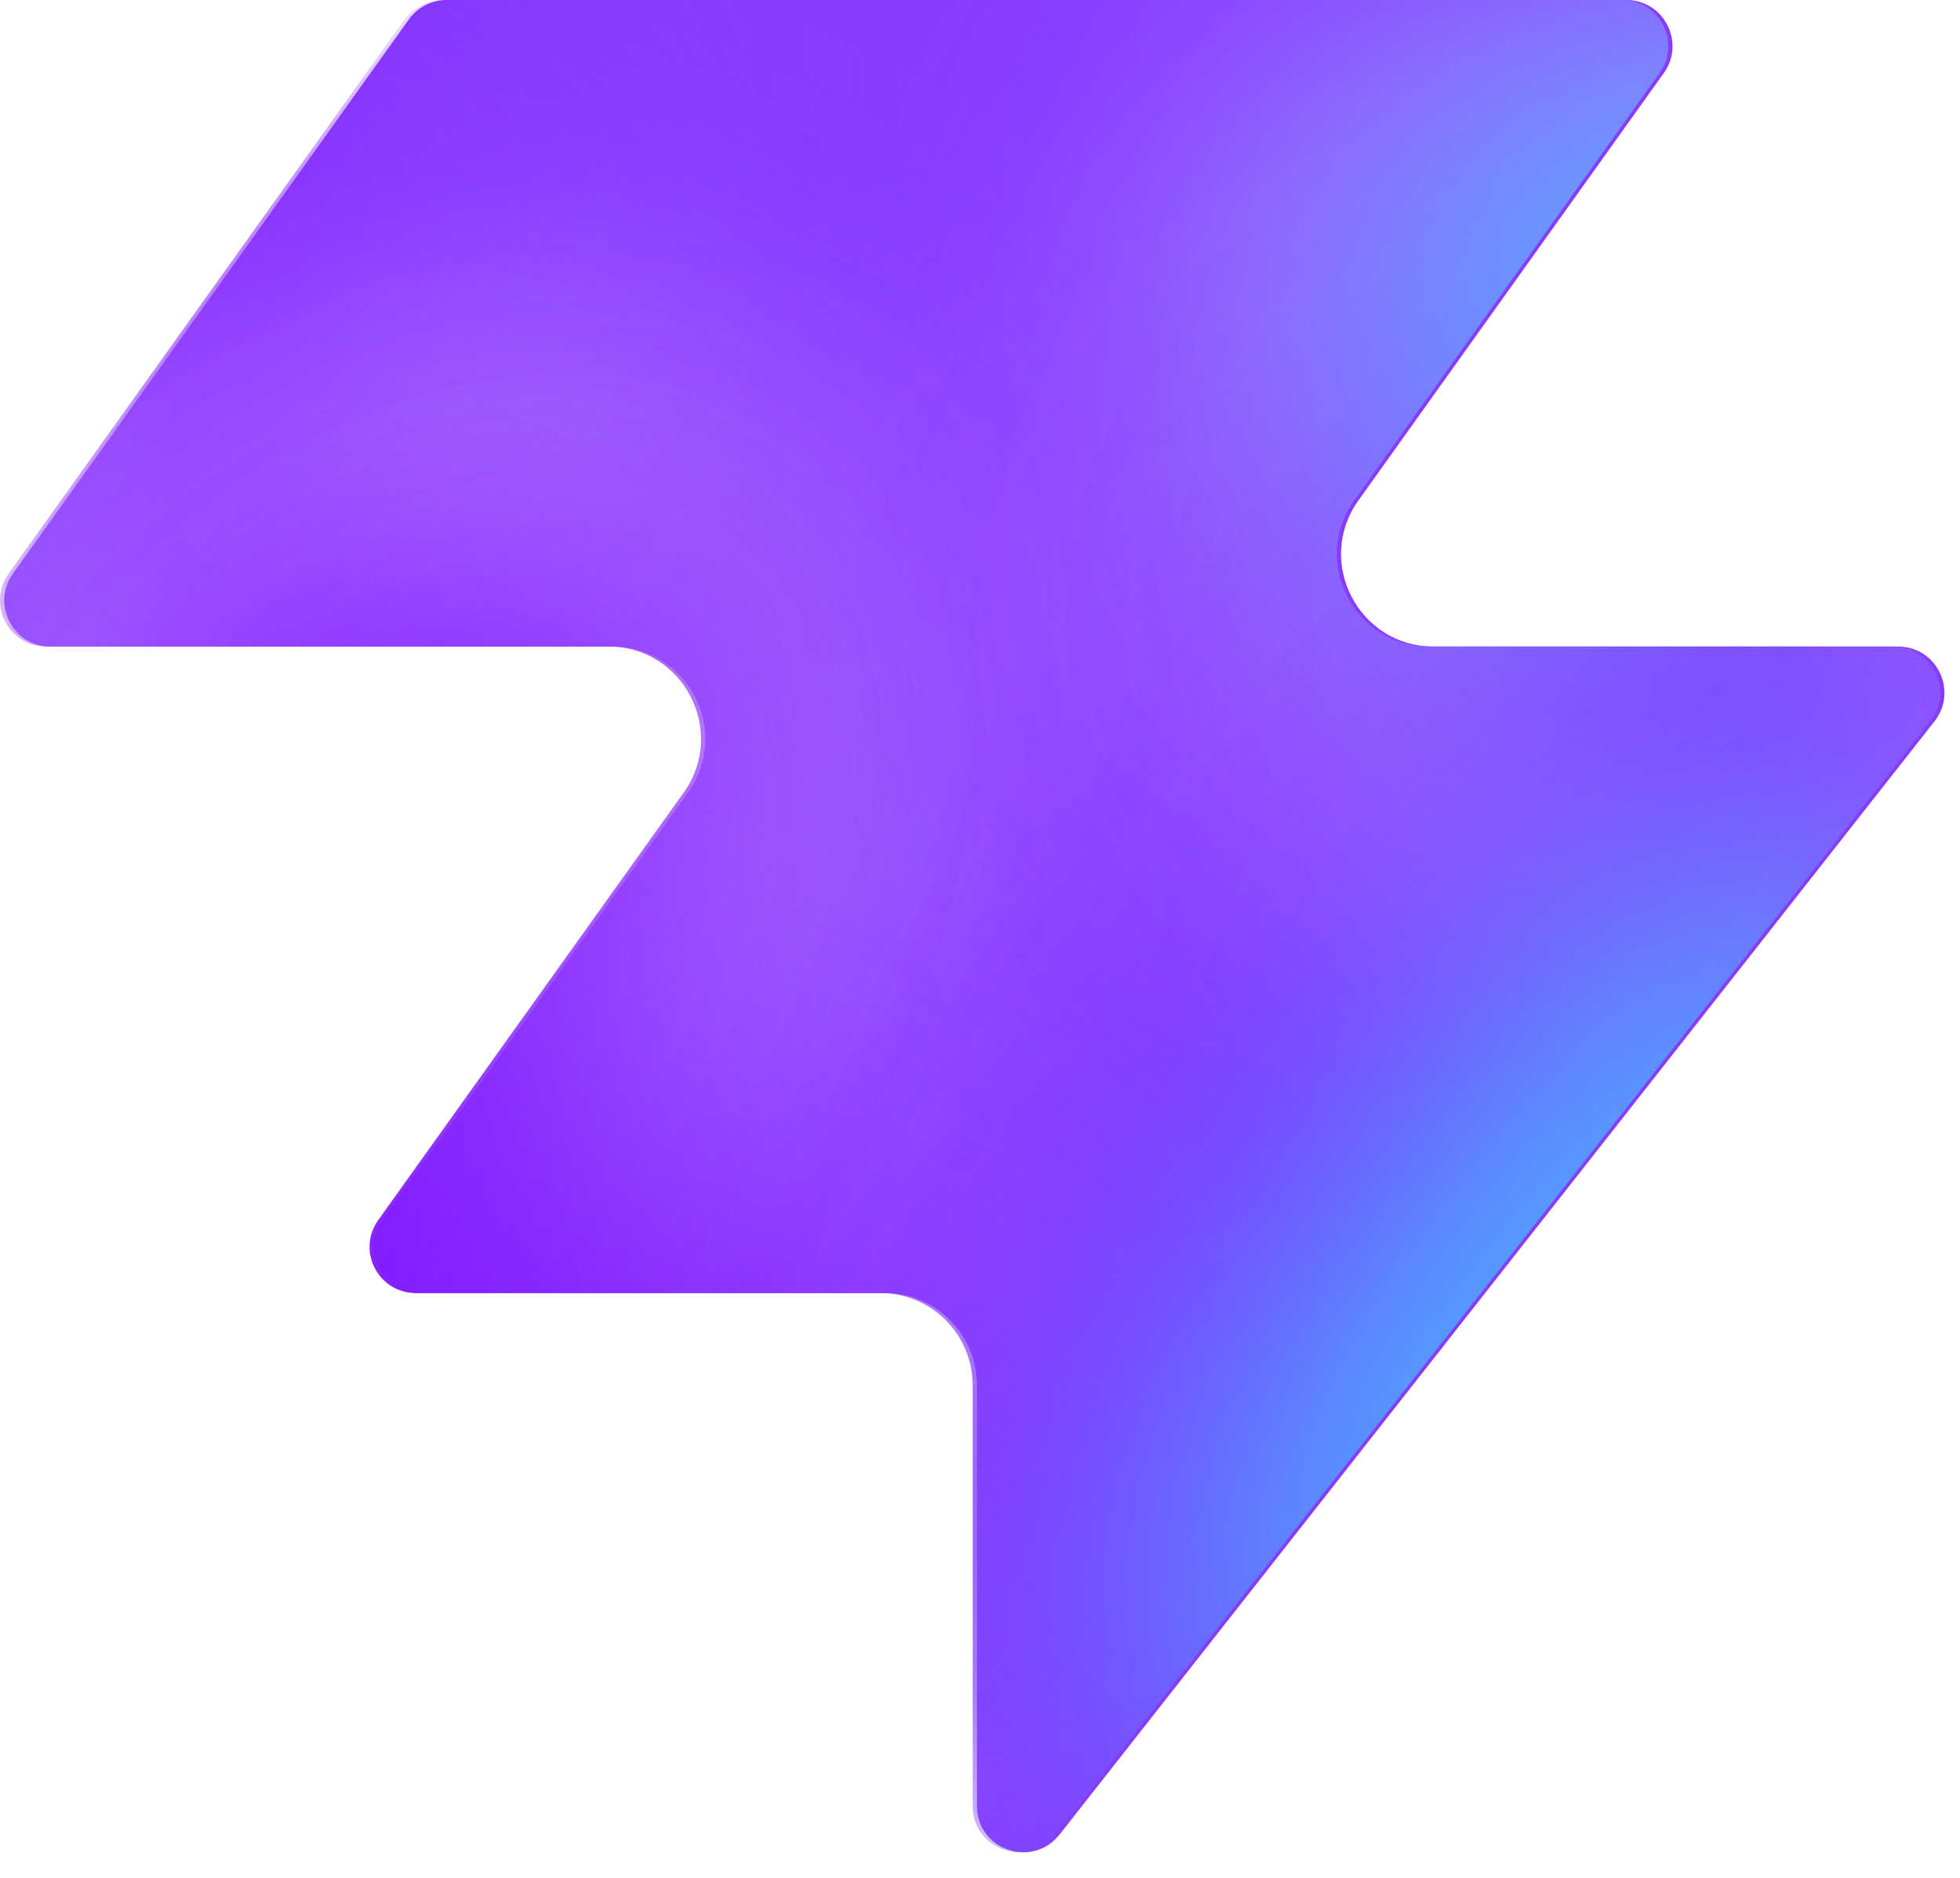
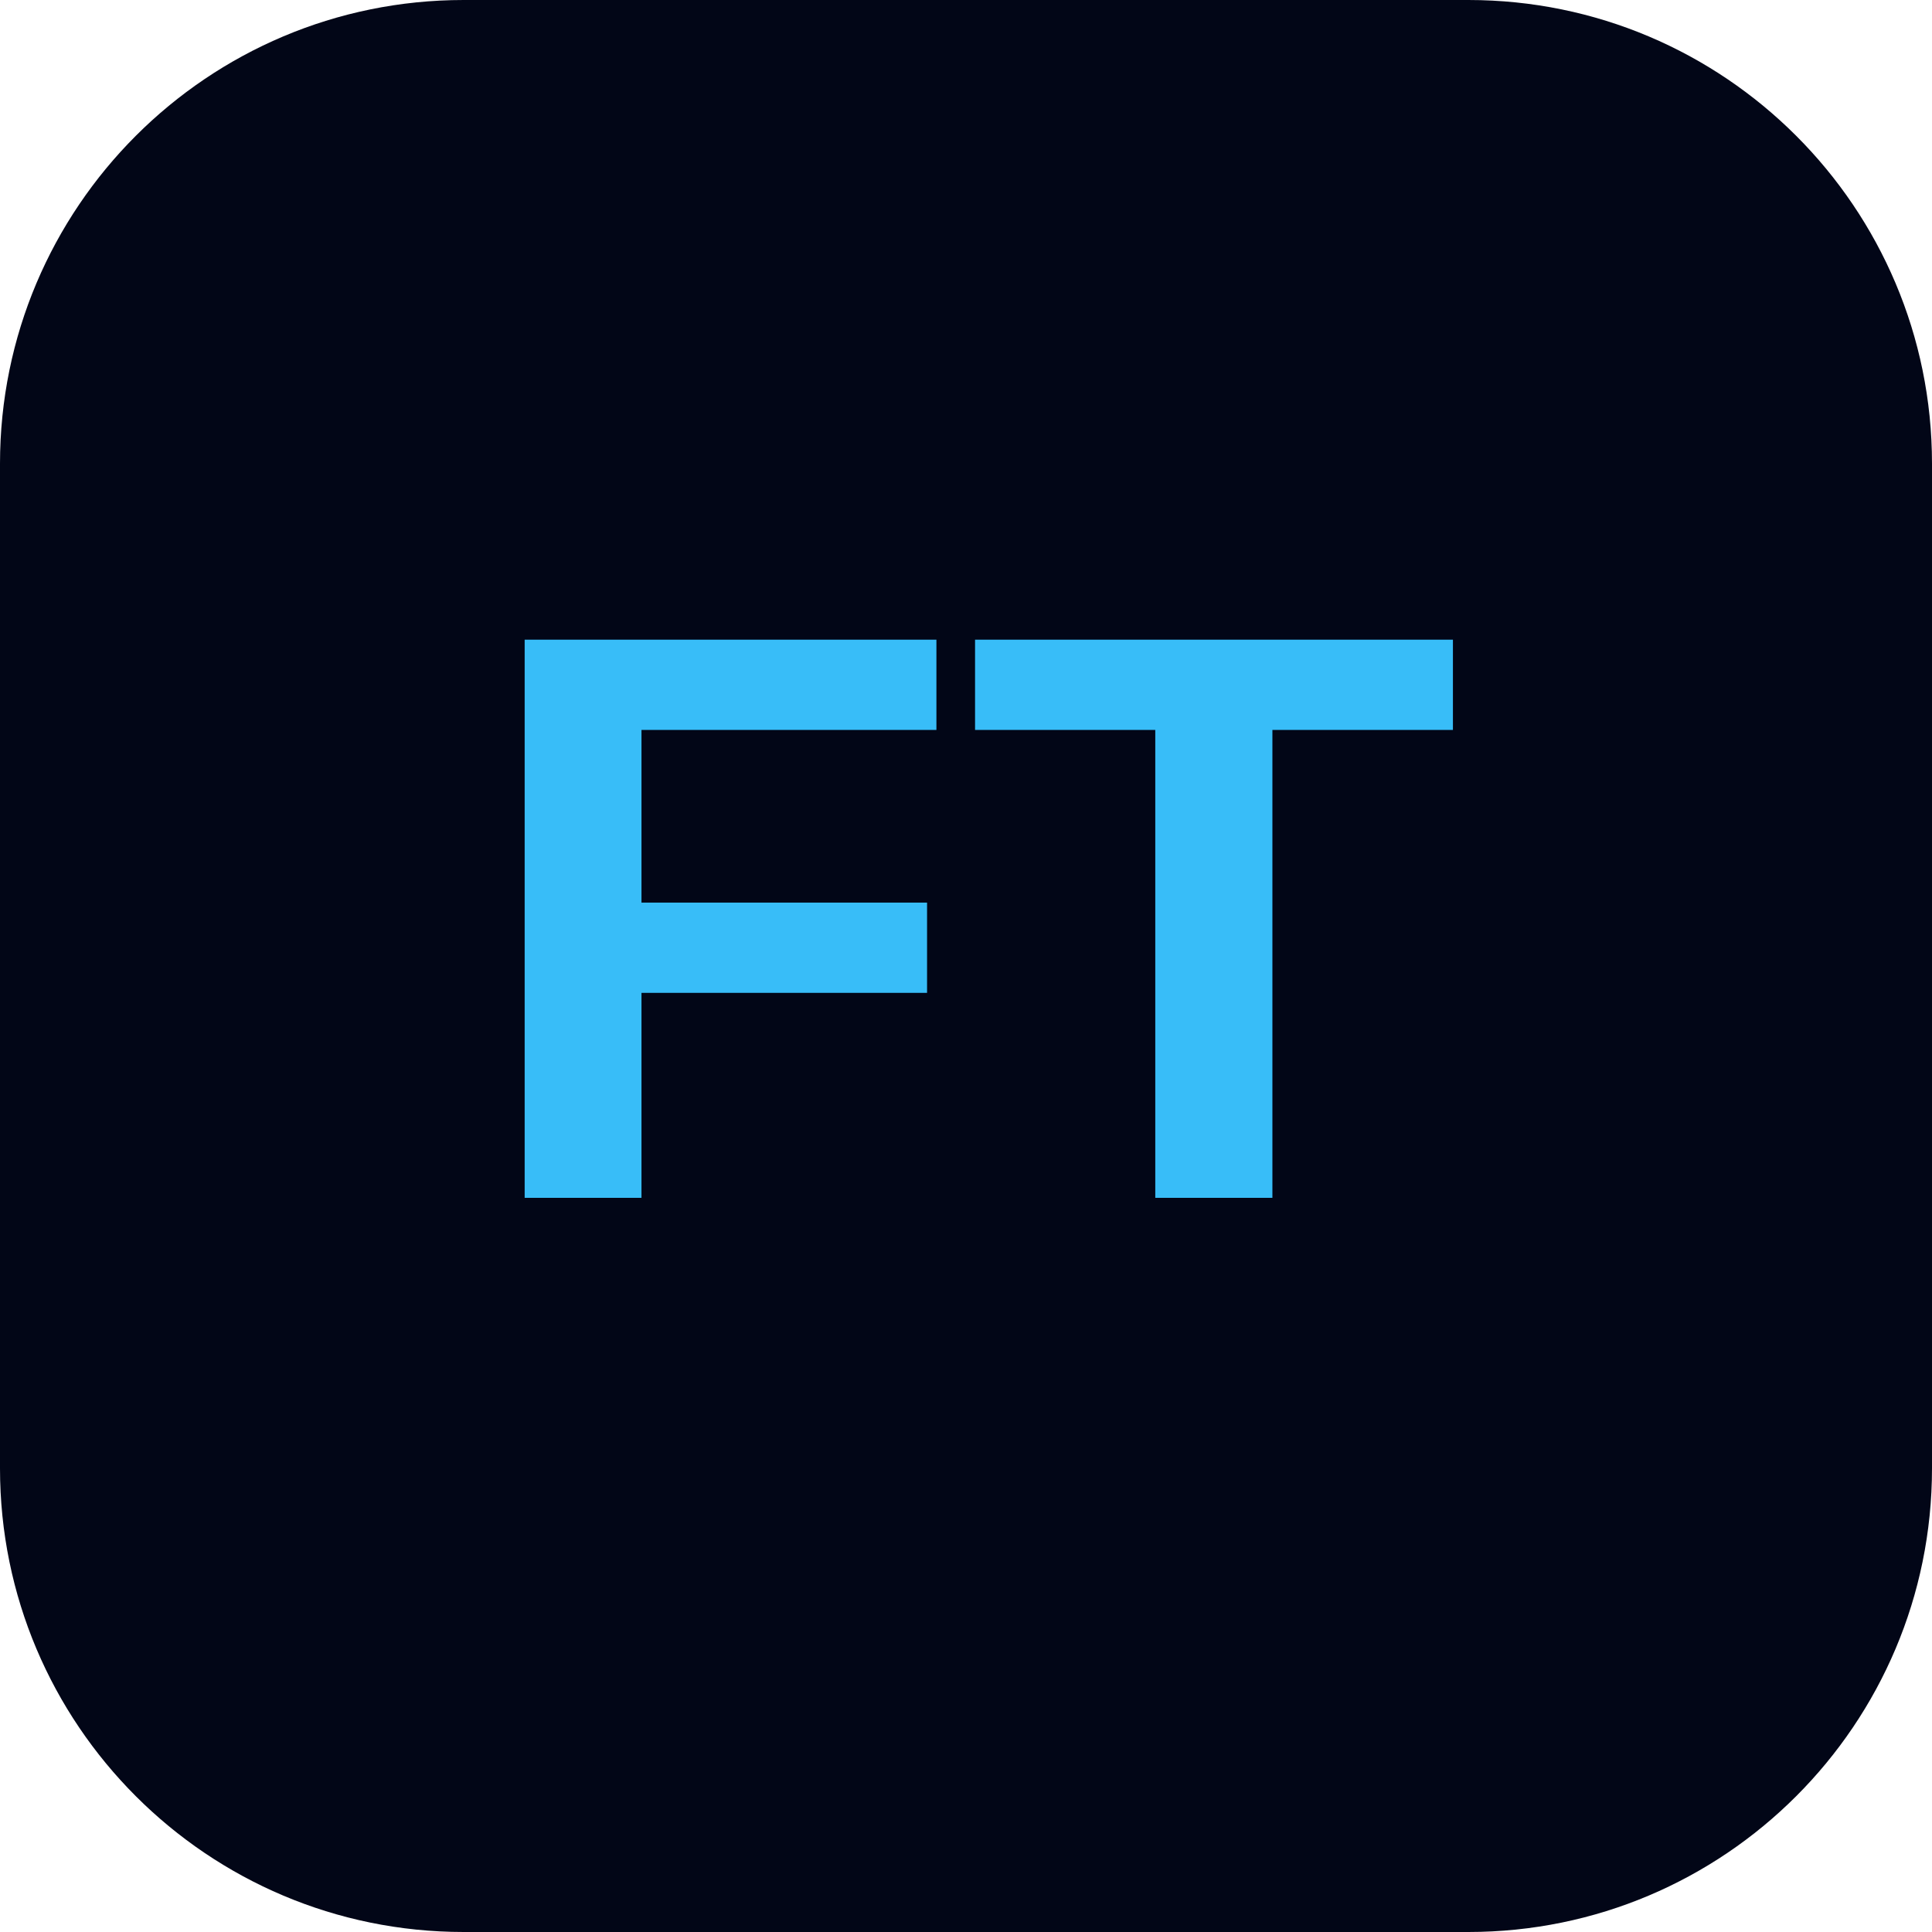
- <svg xmlns="http://www.w3.org/2000/svg" width="48" height="46" fill="none" viewBox="0 0 48 46">
-   <path fill="#863bff" d="M25.946 44.938c-.664.845-2.021.375-2.021-.698V33.937a2.26 2.26 0 0 0-2.262-2.262H10.287c-.92 0-1.456-1.04-.92-1.788l7.48-10.471c1.07-1.497 0-3.578-1.842-3.578H1.237c-.92 0-1.456-1.04-.92-1.788L10.013.474c.214-.297.556-.474.92-.474h28.894c.92 0 1.456 1.04.92 1.788l-7.48 10.471c-1.07 1.498 0 3.579 1.842 3.579h11.377c.943 0 1.473 1.088.89 1.83L25.947 44.94z" style="fill:#863bff;fill:color(display-p3 .525 .23 1);fill-opacity:1" />
-   <mask id="a" width="48" height="46" x="0" y="0" maskUnits="userSpaceOnUse" style="mask-type:alpha">
-     <path fill="#000" d="M25.842 44.938c-.664.844-2.021.375-2.021-.698V33.937a2.26 2.26 0 0 0-2.262-2.262H10.183c-.92 0-1.456-1.04-.92-1.788l7.48-10.471c1.07-1.498 0-3.579-1.842-3.579H1.133c-.92 0-1.456-1.04-.92-1.787L9.91.473c.214-.297.556-.474.92-.474h28.894c.92 0 1.456 1.04.92 1.788l-7.48 10.471c-1.07 1.498 0 3.578 1.842 3.578h11.377c.943 0 1.473 1.088.89 1.832L25.843 44.94z" style="fill:#000;fill-opacity:1" />
-   </mask>
-   <g mask="url(#a)">
-     <g filter="url(#b)">
-       <ellipse cx="5.508" cy="14.704" fill="#ede6ff" rx="5.508" ry="14.704" style="fill:#ede6ff;fill:color(display-p3 .927 .903 1);fill-opacity:1" transform="matrix(.00324 1 1 -.00324 -4.47 31.516)" />
-     </g>
-     <g filter="url(#c)">
-       <ellipse cx="10.399" cy="29.851" fill="#ede6ff" rx="10.399" ry="29.851" style="fill:#ede6ff;fill:color(display-p3 .927 .903 1);fill-opacity:1" transform="matrix(.00324 1 1 -.00324 -39.328 7.883)" />
-     </g>
-     <g filter="url(#d)">
-       <ellipse cx="5.508" cy="30.487" fill="#7e14ff" rx="5.508" ry="30.487" style="fill:#7e14ff;fill:color(display-p3 .492 .077 1);fill-opacity:1" transform="rotate(89.814 -25.913 -14.639)scale(1 -1)" />
-     </g>
-     <g filter="url(#e)">
-       <ellipse cx="5.508" cy="30.599" fill="#7e14ff" rx="5.508" ry="30.599" style="fill:#7e14ff;fill:color(display-p3 .492 .077 1);fill-opacity:1" transform="rotate(89.814 -32.644 -3.334)scale(1 -1)" />
-     </g>
-     <g filter="url(#f)">
-       <ellipse cx="5.508" cy="30.599" fill="#7e14ff" rx="5.508" ry="30.599" style="fill:#7e14ff;fill:color(display-p3 .492 .077 1);fill-opacity:1" transform="matrix(.00324 1 1 -.00324 -34.34 30.47)" />
-     </g>
-     <g filter="url(#g)">
-       <ellipse cx="14.072" cy="22.078" fill="#ede6ff" rx="14.072" ry="22.078" style="fill:#ede6ff;fill:color(display-p3 .927 .903 1);fill-opacity:1" transform="rotate(93.35 24.506 48.493)scale(-1 1)" />
-     </g>
-     <g filter="url(#h)">
-       <ellipse cx="3.47" cy="21.501" fill="#7e14ff" rx="3.47" ry="21.501" style="fill:#7e14ff;fill:color(display-p3 .492 .077 1);fill-opacity:1" transform="rotate(89.009 28.708 47.59)scale(-1 1)" />
-     </g>
-     <g filter="url(#i)">
-       <ellipse cx="3.47" cy="21.501" fill="#7e14ff" rx="3.47" ry="21.501" style="fill:#7e14ff;fill:color(display-p3 .492 .077 1);fill-opacity:1" transform="rotate(89.009 28.708 47.59)scale(-1 1)" />
-     </g>
-     <g filter="url(#j)">
-       <ellipse cx=".387" cy="8.972" fill="#7e14ff" rx="4.407" ry="29.108" style="fill:#7e14ff;fill:color(display-p3 .492 .077 1);fill-opacity:1" transform="rotate(39.51 .387 8.972)" />
-     </g>
-     <g filter="url(#k)">
-       <ellipse cx="47.523" cy="-6.092" fill="#7e14ff" rx="4.407" ry="29.108" style="fill:#7e14ff;fill:color(display-p3 .492 .077 1);fill-opacity:1" transform="rotate(37.892 47.523 -6.092)" />
-     </g>
-     <g filter="url(#l)">
-       <ellipse cx="41.412" cy="6.333" fill="#47bfff" rx="5.971" ry="9.665" style="fill:#47bfff;fill:color(display-p3 .28 .748 1);fill-opacity:1" transform="rotate(37.892 41.412 6.333)" />
-     </g>
-     <g filter="url(#m)">
-       <ellipse cx="-1.879" cy="38.332" fill="#7e14ff" rx="4.407" ry="29.108" style="fill:#7e14ff;fill:color(display-p3 .492 .077 1);fill-opacity:1" transform="rotate(37.892 -1.88 38.332)" />
-     </g>
-     <g filter="url(#n)">
-       <ellipse cx="-1.879" cy="38.332" fill="#7e14ff" rx="4.407" ry="29.108" style="fill:#7e14ff;fill:color(display-p3 .492 .077 1);fill-opacity:1" transform="rotate(37.892 -1.88 38.332)" />
-     </g>
-     <g filter="url(#o)">
-       <ellipse cx="35.651" cy="29.907" fill="#7e14ff" rx="4.407" ry="29.108" style="fill:#7e14ff;fill:color(display-p3 .492 .077 1);fill-opacity:1" transform="rotate(37.892 35.651 29.907)" />
-     </g>
-     <g filter="url(#p)">
-       <ellipse cx="38.418" cy="32.4" fill="#47bfff" rx="5.971" ry="15.297" style="fill:#47bfff;fill:color(display-p3 .28 .748 1);fill-opacity:1" transform="rotate(37.892 38.418 32.4)" />
-     </g>
-   </g>
-   <defs>
-     <filter id="b" width="60.045" height="41.654" x="-19.77" y="16.149" color-interpolation-filters="sRGB" filterUnits="userSpaceOnUse">
-       <feFlood flood-opacity="0" result="BackgroundImageFix" />
-       <feBlend in="SourceGraphic" in2="BackgroundImageFix" result="shape" />
-       <feGaussianBlur result="effect1_foregroundBlur_2002_17158" stdDeviation="7.659" />
-     </filter>
-     <filter id="c" width="90.34" height="51.437" x="-54.613" y="-7.533" color-interpolation-filters="sRGB" filterUnits="userSpaceOnUse">
-       <feFlood flood-opacity="0" result="BackgroundImageFix" />
-       <feBlend in="SourceGraphic" in2="BackgroundImageFix" result="shape" />
-       <feGaussianBlur result="effect1_foregroundBlur_2002_17158" stdDeviation="7.659" />
-     </filter>
-     <filter id="d" width="79.355" height="29.4" x="-49.64" y="2.03" color-interpolation-filters="sRGB" filterUnits="userSpaceOnUse">
-       <feFlood flood-opacity="0" result="BackgroundImageFix" />
-       <feBlend in="SourceGraphic" in2="BackgroundImageFix" result="shape" />
-       <feGaussianBlur result="effect1_foregroundBlur_2002_17158" stdDeviation="4.596" />
-     </filter>
-     <filter id="e" width="79.579" height="29.4" x="-45.045" y="20.029" color-interpolation-filters="sRGB" filterUnits="userSpaceOnUse">
-       <feFlood flood-opacity="0" result="BackgroundImageFix" />
-       <feBlend in="SourceGraphic" in2="BackgroundImageFix" result="shape" />
-       <feGaussianBlur result="effect1_foregroundBlur_2002_17158" stdDeviation="4.596" />
-     </filter>
-     <filter id="f" width="79.579" height="29.4" x="-43.513" y="21.178" color-interpolation-filters="sRGB" filterUnits="userSpaceOnUse">
-       <feFlood flood-opacity="0" result="BackgroundImageFix" />
-       <feBlend in="SourceGraphic" in2="BackgroundImageFix" result="shape" />
-       <feGaussianBlur result="effect1_foregroundBlur_2002_17158" stdDeviation="4.596" />
-     </filter>
-     <filter id="g" width="74.749" height="58.852" x="15.756" y="-17.901" color-interpolation-filters="sRGB" filterUnits="userSpaceOnUse">
-       <feFlood flood-opacity="0" result="BackgroundImageFix" />
-       <feBlend in="SourceGraphic" in2="BackgroundImageFix" result="shape" />
-       <feGaussianBlur result="effect1_foregroundBlur_2002_17158" stdDeviation="7.659" />
-     </filter>
-     <filter id="h" width="61.377" height="25.362" x="23.548" y="2.284" color-interpolation-filters="sRGB" filterUnits="userSpaceOnUse">
-       <feFlood flood-opacity="0" result="BackgroundImageFix" />
-       <feBlend in="SourceGraphic" in2="BackgroundImageFix" result="shape" />
-       <feGaussianBlur result="effect1_foregroundBlur_2002_17158" stdDeviation="4.596" />
-     </filter>
-     <filter id="i" width="61.377" height="25.362" x="23.548" y="2.284" color-interpolation-filters="sRGB" filterUnits="userSpaceOnUse">
-       <feFlood flood-opacity="0" result="BackgroundImageFix" />
-       <feBlend in="SourceGraphic" in2="BackgroundImageFix" result="shape" />
-       <feGaussianBlur result="effect1_foregroundBlur_2002_17158" stdDeviation="4.596" />
-     </filter>
-     <filter id="j" width="56.045" height="63.649" x="-27.636" y="-22.853" color-interpolation-filters="sRGB" filterUnits="userSpaceOnUse">
-       <feFlood flood-opacity="0" result="BackgroundImageFix" />
-       <feBlend in="SourceGraphic" in2="BackgroundImageFix" result="shape" />
-       <feGaussianBlur result="effect1_foregroundBlur_2002_17158" stdDeviation="4.596" />
-     </filter>
-     <filter id="k" width="54.814" height="64.646" x="20.116" y="-38.415" color-interpolation-filters="sRGB" filterUnits="userSpaceOnUse">
-       <feFlood flood-opacity="0" result="BackgroundImageFix" />
-       <feBlend in="SourceGraphic" in2="BackgroundImageFix" result="shape" />
-       <feGaussianBlur result="effect1_foregroundBlur_2002_17158" stdDeviation="4.596" />
-     </filter>
-     <filter id="l" width="33.541" height="35.313" x="24.641" y="-11.323" color-interpolation-filters="sRGB" filterUnits="userSpaceOnUse">
-       <feFlood flood-opacity="0" result="BackgroundImageFix" />
-       <feBlend in="SourceGraphic" in2="BackgroundImageFix" result="shape" />
-       <feGaussianBlur result="effect1_foregroundBlur_2002_17158" stdDeviation="4.596" />
-     </filter>
-     <filter id="m" width="54.814" height="64.646" x="-29.286" y="6.009" color-interpolation-filters="sRGB" filterUnits="userSpaceOnUse">
-       <feFlood flood-opacity="0" result="BackgroundImageFix" />
-       <feBlend in="SourceGraphic" in2="BackgroundImageFix" result="shape" />
-       <feGaussianBlur result="effect1_foregroundBlur_2002_17158" stdDeviation="4.596" />
-     </filter>
-     <filter id="n" width="54.814" height="64.646" x="-29.286" y="6.009" color-interpolation-filters="sRGB" filterUnits="userSpaceOnUse">
-       <feFlood flood-opacity="0" result="BackgroundImageFix" />
-       <feBlend in="SourceGraphic" in2="BackgroundImageFix" result="shape" />
-       <feGaussianBlur result="effect1_foregroundBlur_2002_17158" stdDeviation="4.596" />
-     </filter>
-     <filter id="o" width="54.814" height="64.646" x="8.244" y="-2.416" color-interpolation-filters="sRGB" filterUnits="userSpaceOnUse">
-       <feFlood flood-opacity="0" result="BackgroundImageFix" />
-       <feBlend in="SourceGraphic" in2="BackgroundImageFix" result="shape" />
-       <feGaussianBlur result="effect1_foregroundBlur_2002_17158" stdDeviation="4.596" />
-     </filter>
-     <filter id="p" width="39.409" height="43.623" x="18.713" y="10.588" color-interpolation-filters="sRGB" filterUnits="userSpaceOnUse">
-       <feFlood flood-opacity="0" result="BackgroundImageFix" />
-       <feBlend in="SourceGraphic" in2="BackgroundImageFix" result="shape" />
-       <feGaussianBlur result="effect1_foregroundBlur_2002_17158" stdDeviation="4.596" />
-     </filter>
-   </defs>
+ <svg xmlns="http://www.w3.org/2000/svg" viewBox="0 0 100 100">
+   <rect width="100" height="100" rx="24" fill="#020617" />
+   <text x="50" y="62" text-anchor="middle" font-size="42" font-family="Arial" font-weight="700" fill="#38bdf8">FT</text>
</svg>
